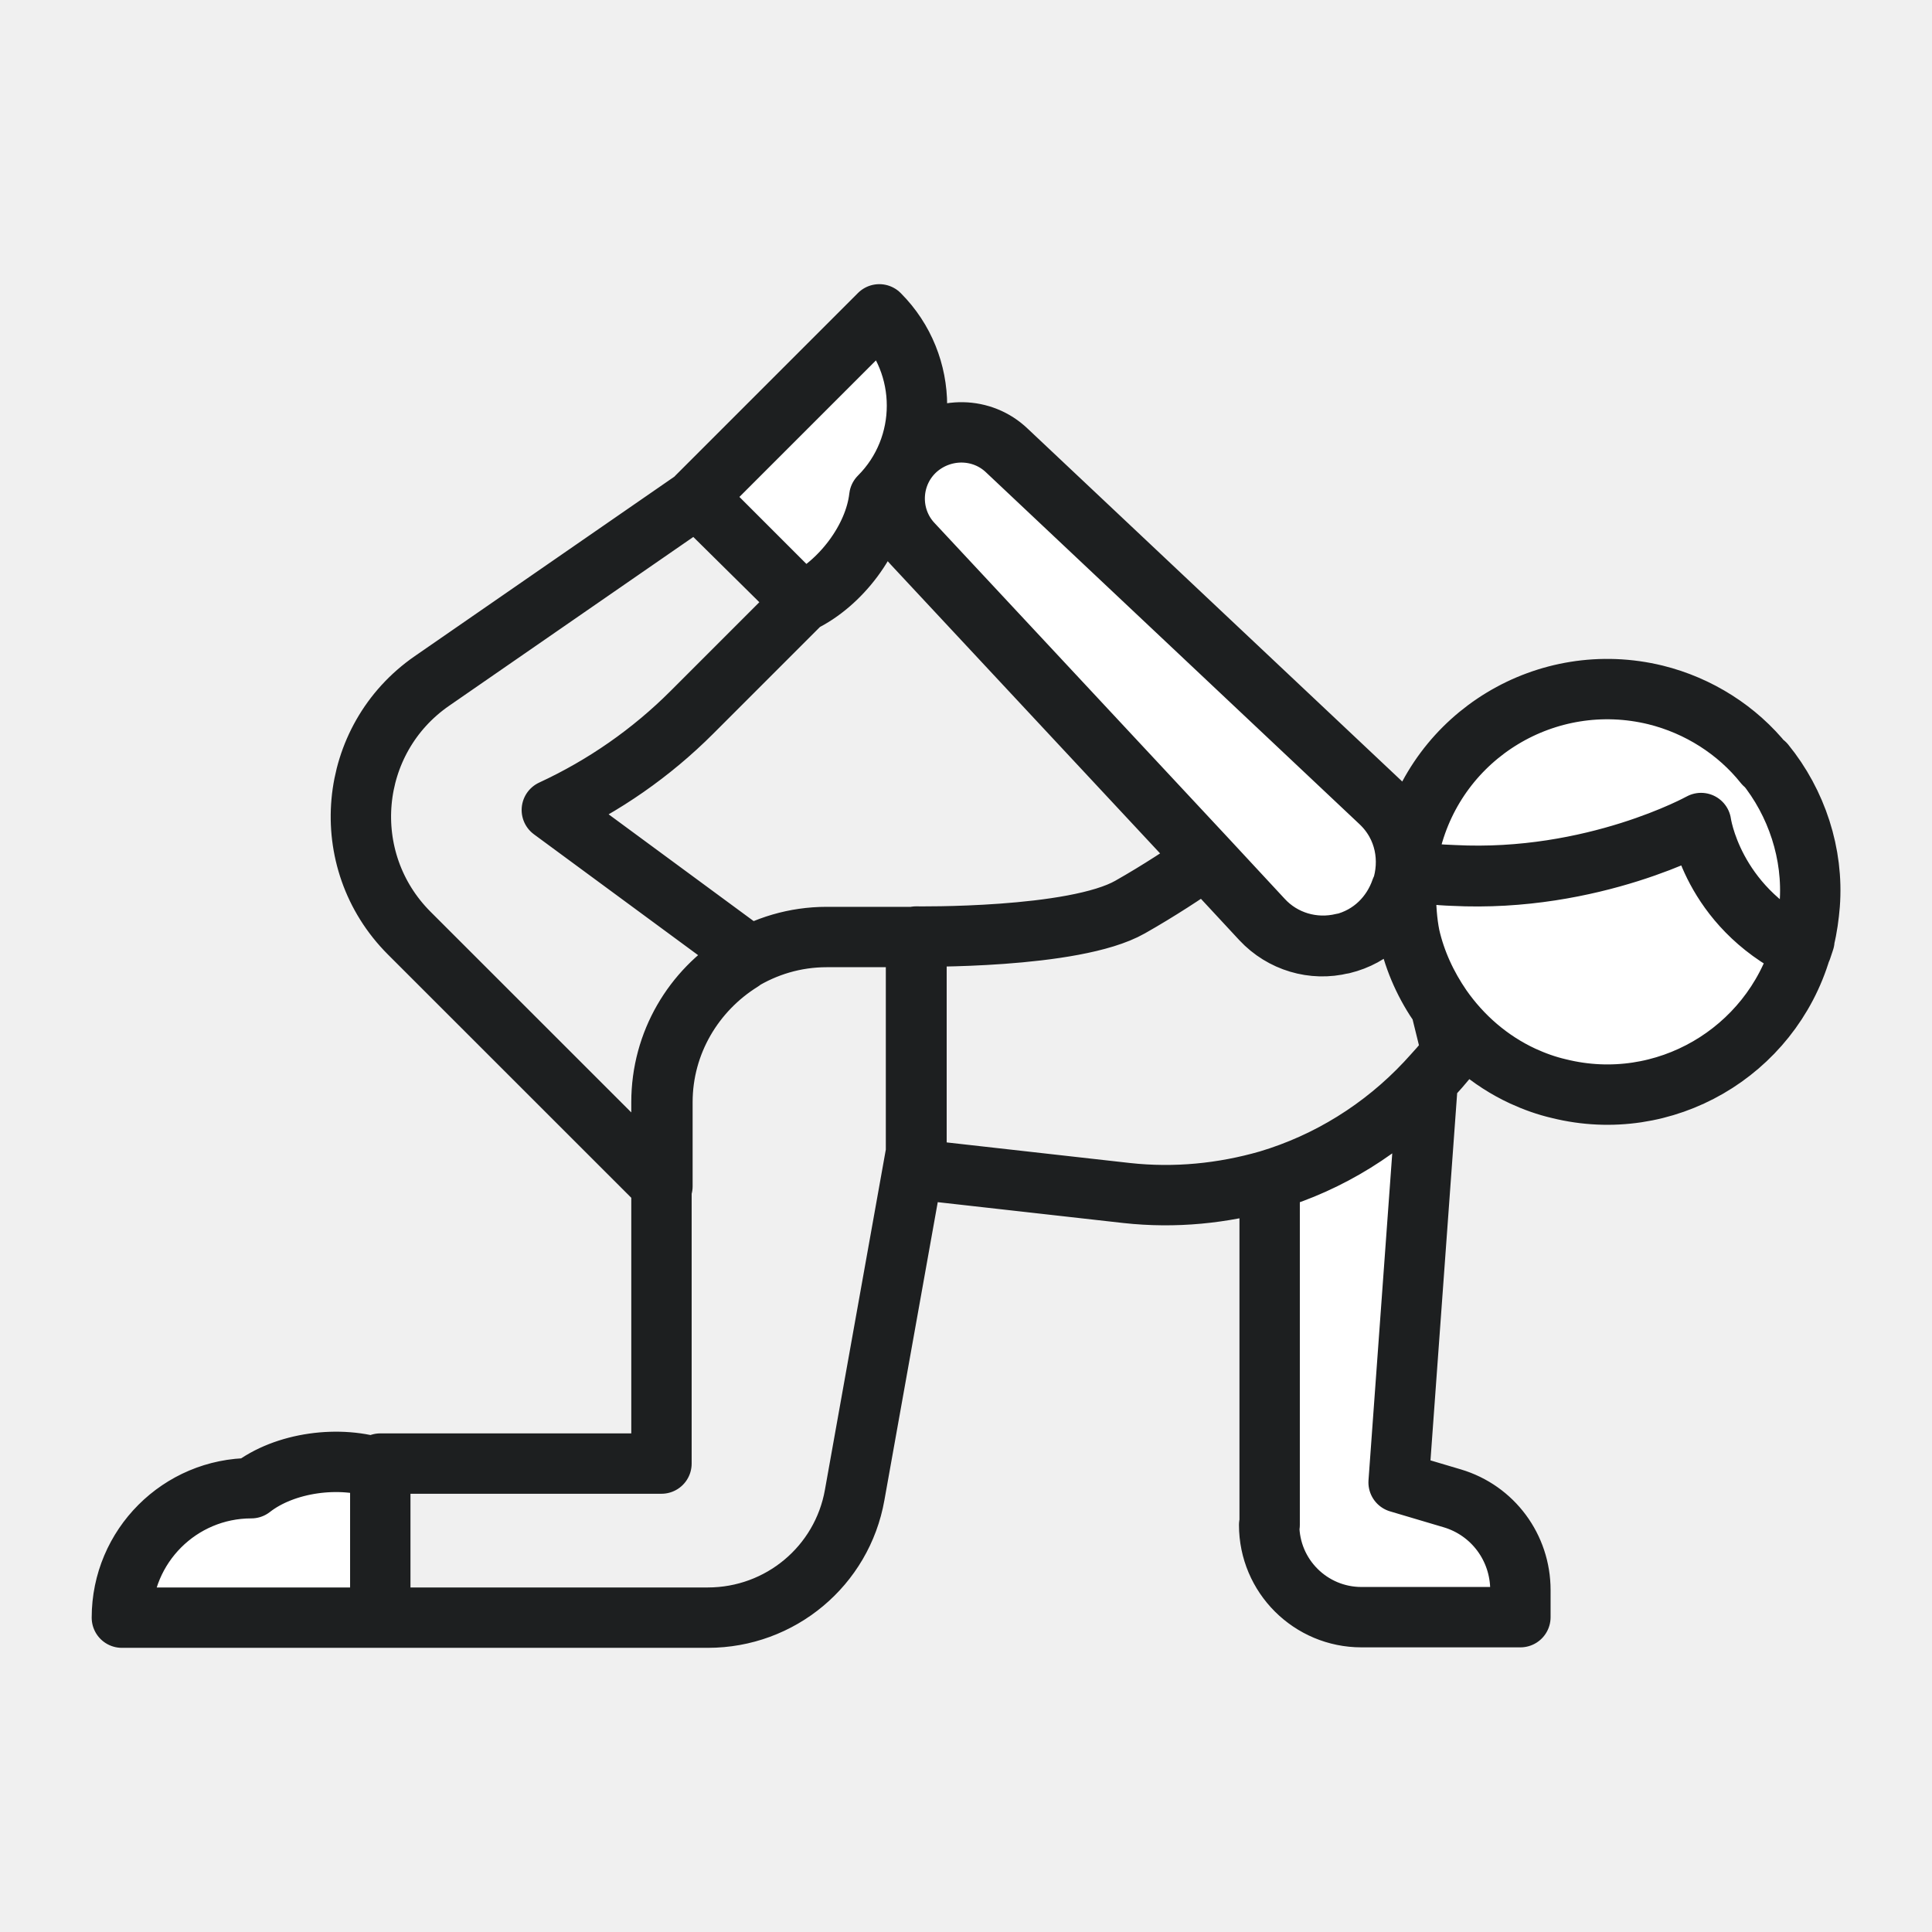
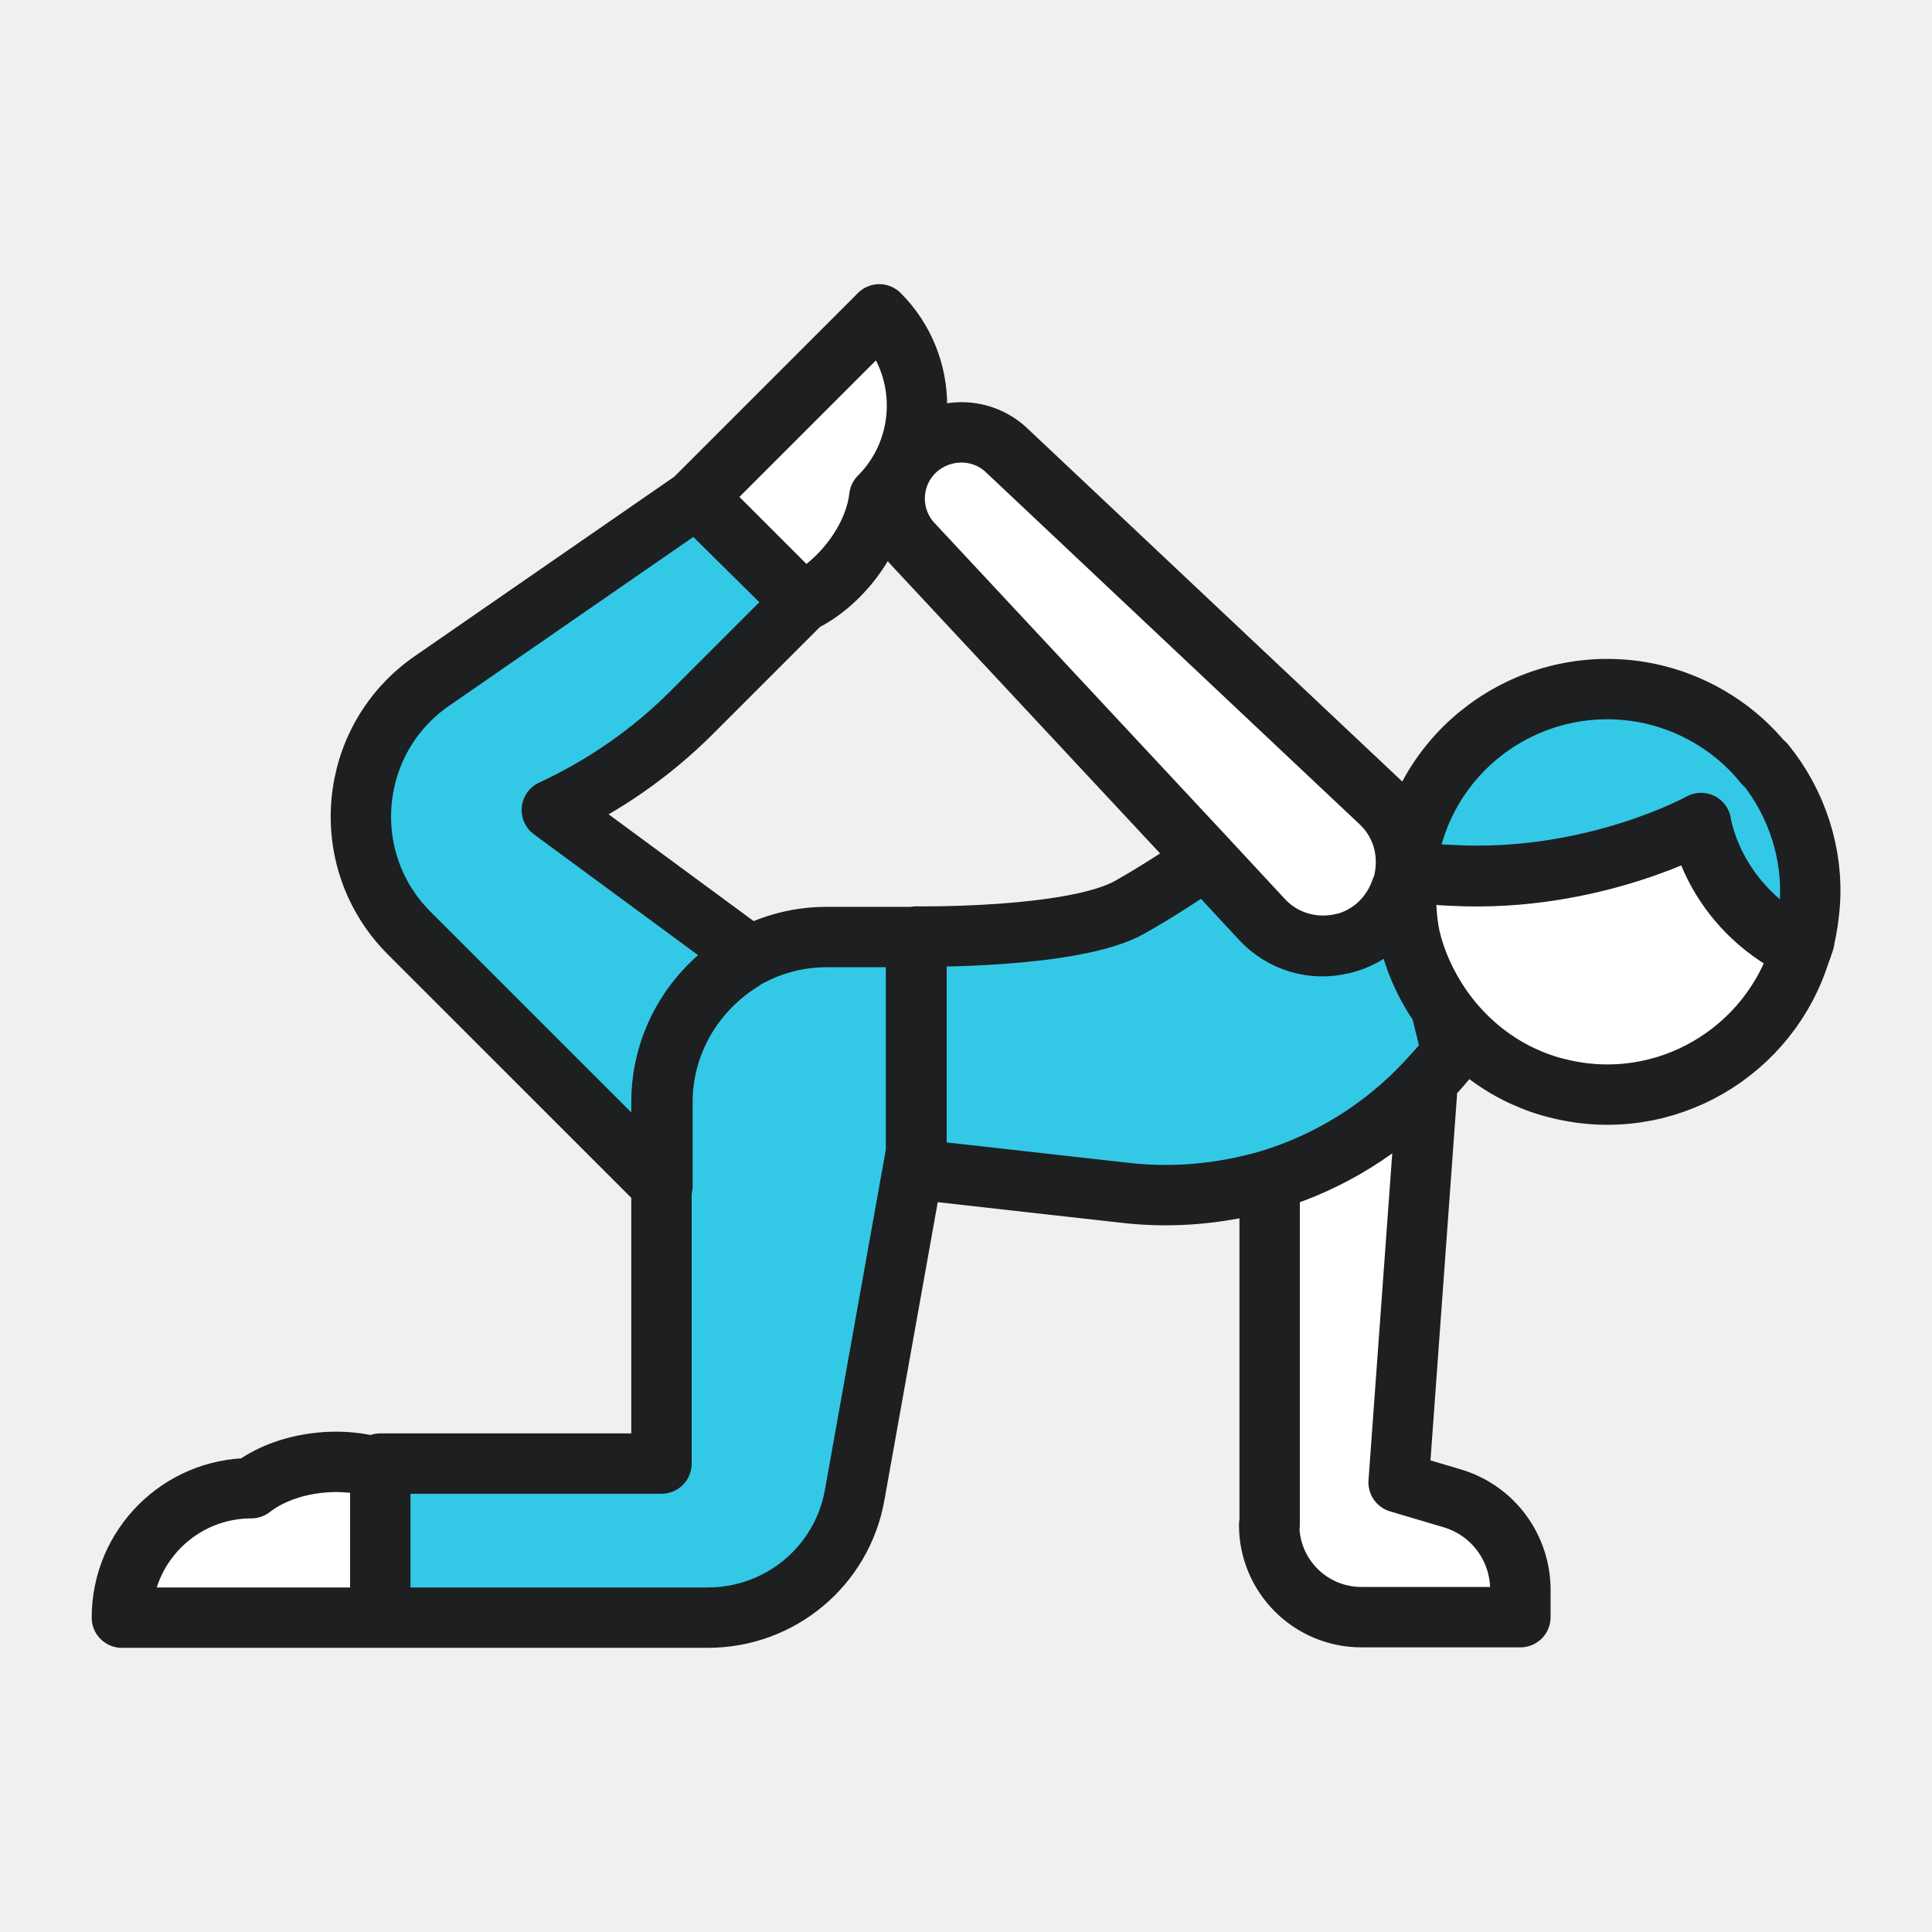
<svg xmlns="http://www.w3.org/2000/svg" width="24" height="24" viewBox="0 0 24 24" fill="none">
+   <circle cx="20.126" cy="10.939" r="2.362" fill="white" />
+   <path d="M4.633 9.093L8.569 6.349L9.791 7.631L6.972 10.007L8.982 11.717H12.924L14.986 10.723L16.186 11.717H16.969L17.556 10.007L18.869 8.814L20.698 8.496L22.328 10.007V11.717L21.175 10.325L17.556 10.922L18.113 13.149L15.21 14.978L11.432 14.461L10.677 19.035L9.086 20.188H4.633V18.239H8.291V14.74L4.314 10.723L4.633 9.093Z" fill="#33C9E6" stroke="black" stroke-width="0.1" />
  <path d="M15.869 19.248L15.736 14.905L17.664 13.664L17.442 18.428L18.572 18.938L18.949 20.046H16.489L15.869 19.248Z" fill="white" />
  <path d="M4.79 20.134L4.635 18.251H4.523L3.282 18.384L2.108 18.583L1.621 19.935L4.79 20.134Z" fill="white" />
  <path d="M12.191 5.376L17.552 10.406L16.888 11.625H16.002L11.015 6.44L10.019 7.459L8.932 5.93L10.661 4.157H11.015L11.503 5.376H12.191Z" fill="white" />
-   <circle cx="20.126" cy="10.939" r="2.362" fill="white" />
  <path d="M9.201 11.94L9.243 11.82L6.855 10.062C7.503 9.762 8.091 9.353 8.595 8.849L9.963 7.481M9.201 11.94H9.213C8.625 12.306 8.229 12.954 8.229 13.692V14.736L5.084 11.592C4.178 10.686 4.316 9.185 5.366 8.459L8.655 6.185L9.675 7.193L9.963 7.481M9.201 11.94C8.613 12.3 8.217 12.948 8.217 13.692V18.181H4.724V18.247M4.724 18.247C4.226 18.073 3.536 18.163 3.122 18.487C2.234 18.487 1.514 19.207 1.514 20.095L4.724 20.095H8.793C9.693 20.095 10.461 19.453 10.617 18.571L11.385 14.28V11.64H10.269C9.873 11.64 9.507 11.754 9.195 11.946L9.201 11.94M9.963 7.481C10.437 7.253 10.863 6.701 10.923 6.173C11.547 5.549 11.547 4.529 10.923 3.905L8.655 6.173L9.957 7.475L9.963 7.481ZM4.724 18.247V20.095M17.464 11.07L17.404 11.052C17.296 11.364 17.044 11.634 16.672 11.724C16.312 11.814 15.928 11.7 15.67 11.424L14.974 10.674C14.734 10.842 14.398 11.064 14.038 11.268C13.342 11.664 11.379 11.634 11.379 11.634V14.526L13.996 14.82C14.596 14.886 15.19 14.826 15.754 14.664C16.498 14.442 17.176 14.022 17.716 13.446C17.825 13.326 17.939 13.206 18.035 13.074L17.896 12.51C17.71 12.246 17.572 11.946 17.5 11.622C17.458 11.442 17.446 11.256 17.452 11.064L17.464 11.07ZM17.464 11.07C17.464 10.992 17.47 10.908 17.476 10.824C17.669 10.848 17.86 10.872 18.047 10.878C19.787 10.968 21.119 10.23 21.119 10.23C21.119 10.23 21.257 11.25 22.367 11.796C22.373 11.754 22.391 11.724 22.403 11.688C22.397 11.724 22.385 11.76 22.373 11.796C21.995 13.074 20.675 13.848 19.367 13.524C19.211 13.488 19.061 13.434 18.917 13.368C18.503 13.176 18.161 12.876 17.909 12.516C17.723 12.246 17.584 11.946 17.512 11.628C17.476 11.448 17.464 11.262 17.464 11.07ZM21.917 9.492C21.581 9.071 21.101 8.765 20.567 8.633C19.217 8.303 17.855 9.125 17.524 10.476C17.518 10.5 17.512 10.53 17.512 10.554C17.494 10.644 17.488 10.734 17.476 10.818C17.674 10.848 17.866 10.866 18.058 10.872C19.799 10.962 21.131 10.224 21.131 10.224C21.131 10.224 21.269 11.244 22.379 11.79C22.391 11.754 22.403 11.718 22.415 11.682C22.415 11.682 22.415 11.682 22.415 11.67C22.415 11.67 22.415 11.67 22.415 11.664C22.451 11.52 22.469 11.376 22.481 11.238C22.529 10.608 22.319 9.972 21.923 9.486L21.917 9.492ZM15.766 18.943C15.766 19.579 16.282 20.089 16.912 20.089H18.887V19.753C18.887 19.225 18.545 18.763 18.041 18.613L17.374 18.415L17.735 13.446C17.194 14.022 16.516 14.442 15.772 14.664V18.943H15.766ZM16.678 11.724C17.05 11.634 17.302 11.37 17.41 11.052C17.53 10.692 17.464 10.266 17.146 9.966L12.508 5.597C12.201 5.303 11.721 5.297 11.397 5.573C11.043 5.879 11.019 6.419 11.337 6.755L14.986 10.668L15.682 11.418C15.934 11.694 16.318 11.808 16.684 11.718L16.678 11.724Z" stroke="#1D1F20" stroke-width="0.75" stroke-linecap="round" stroke-linejoin="round" />
</svg>
